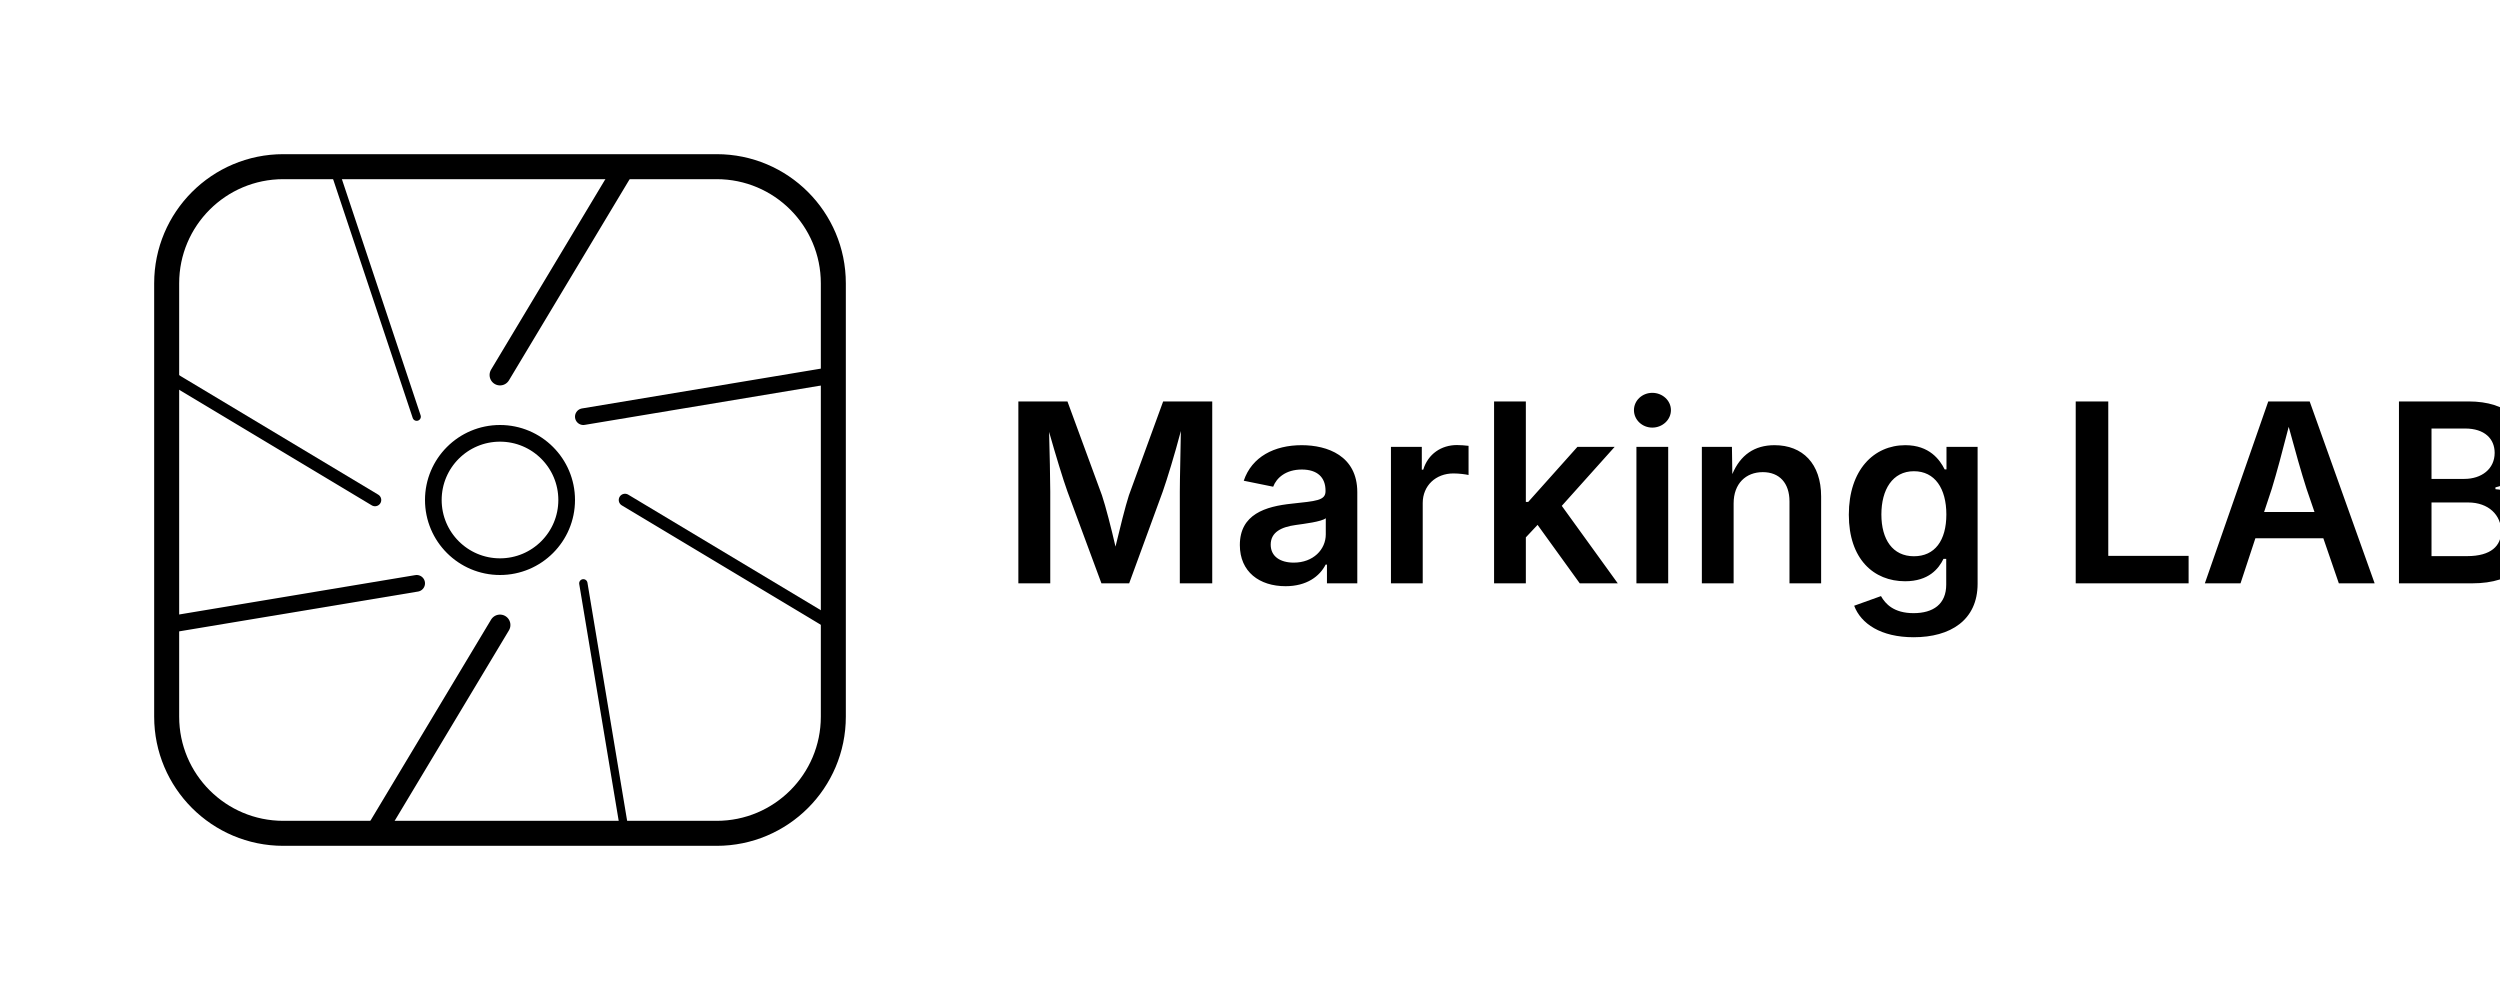
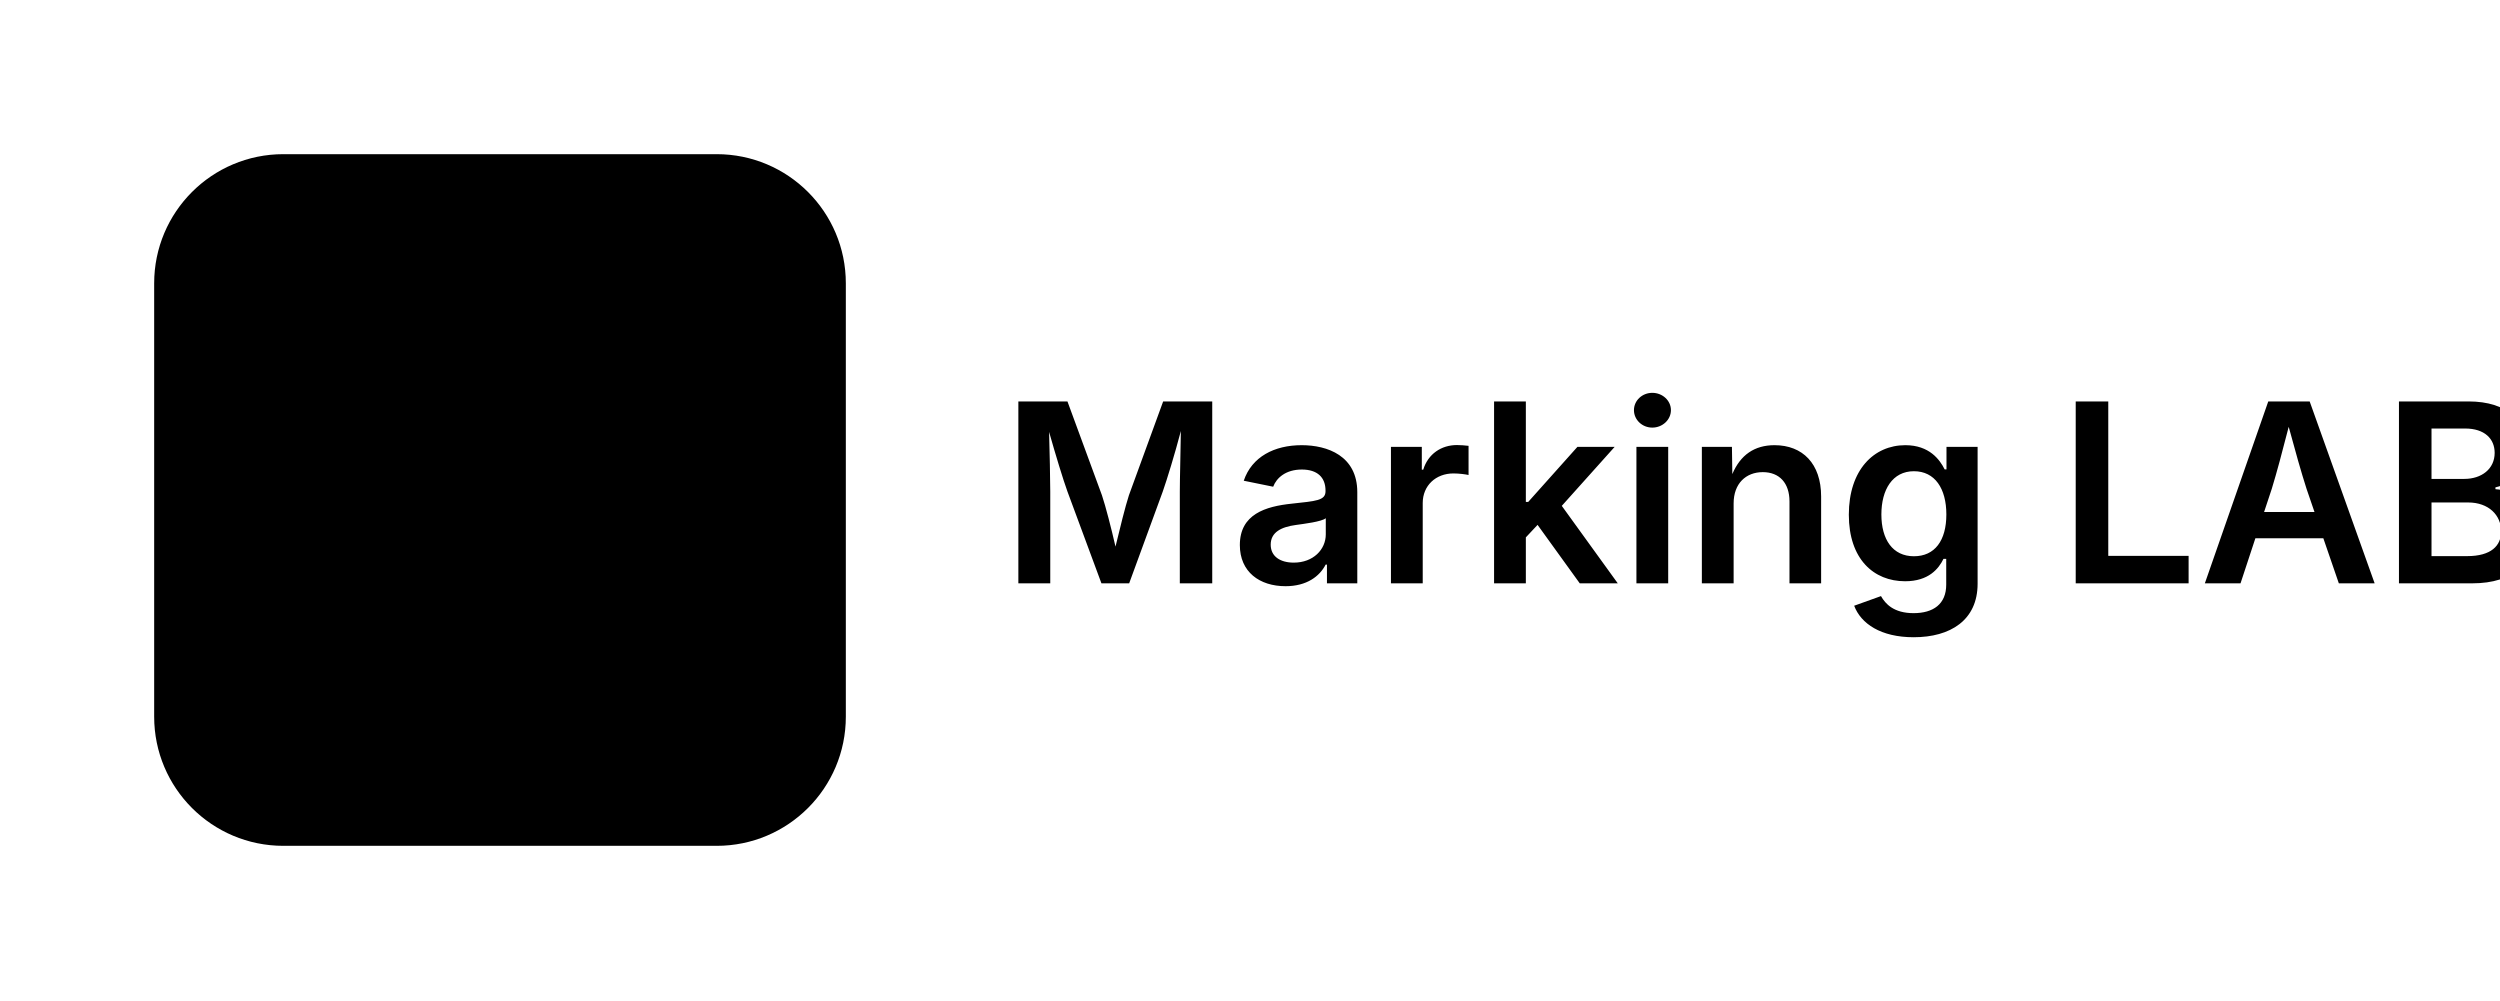
<svg xmlns="http://www.w3.org/2000/svg" width="300" height="120" viewBox="0 0 300 120">
-   <rect x="20" y="20" width="80" height="80" rx="14" fill="none" stroke="#000" stroke-width="3" />
+   <rect x="20" y="20" width="80" height="80" rx="14" fill="currentColor" stroke="#000" stroke-width="3" />
  <g stroke="#000" stroke-linecap="round">
    <line x1="50" y1="50" x2="40" y2="20" stroke-width="1" />
    <line x1="45" y1="60" x2="20" y2="45" stroke-width="1.5" />
    <line x1="50" y1="70" x2="20" y2="75" stroke-width="2" />
    <line x1="60" y1="75" x2="45" y2="100" stroke-width="2.5" />
    <line x1="70" y1="70" x2="75" y2="100" stroke-width="1" />
    <line x1="75" y1="60" x2="100" y2="75" stroke-width="1.5" />
    <line x1="70" y1="50" x2="100" y2="45" stroke-width="2" />
    <line x1="60" y1="45" x2="75" y2="20" stroke-width="2.5" />
  </g>
-   <circle cx="60" cy="60" r="8" fill="none" stroke="#000" stroke-width="2" />
+   <circle cx="60" cy="60" r="8" fill="currentColor" stroke="#000" stroke-width="2" />
  <text x="120" y="70" font-size="30" font-family="Inter, Segoe UI, Arial, sans-serif" font-weight="600" fill="#000">
    Marking LAB
  </text>
</svg>
